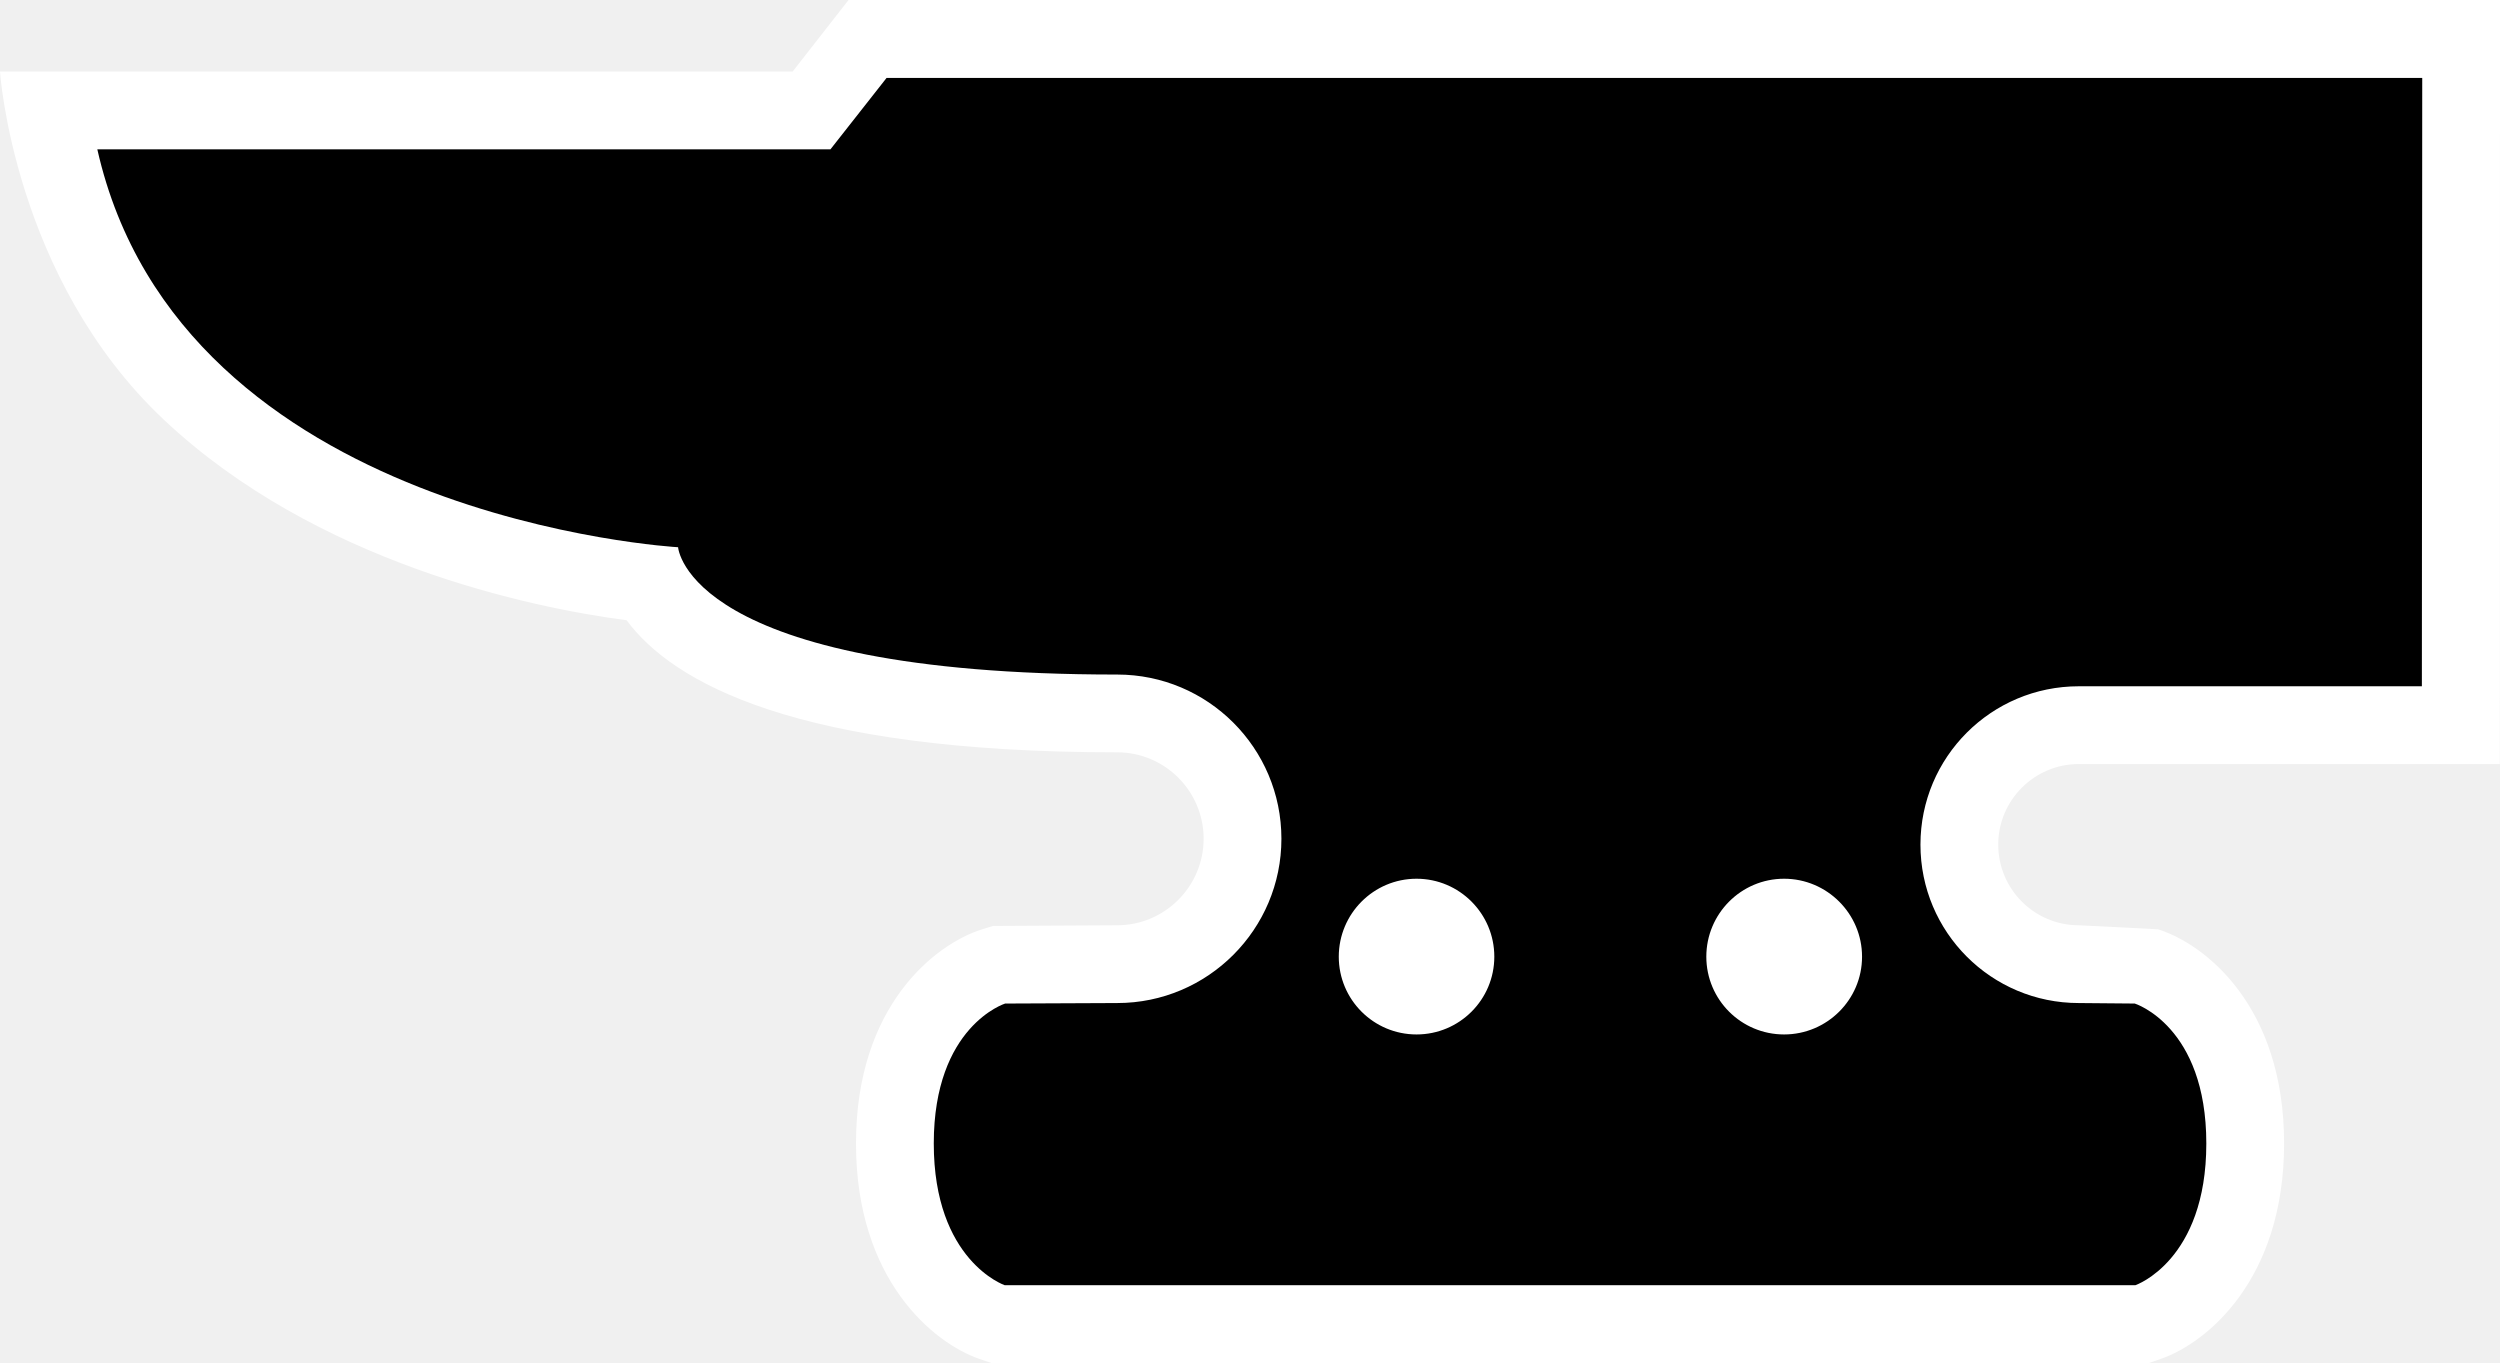
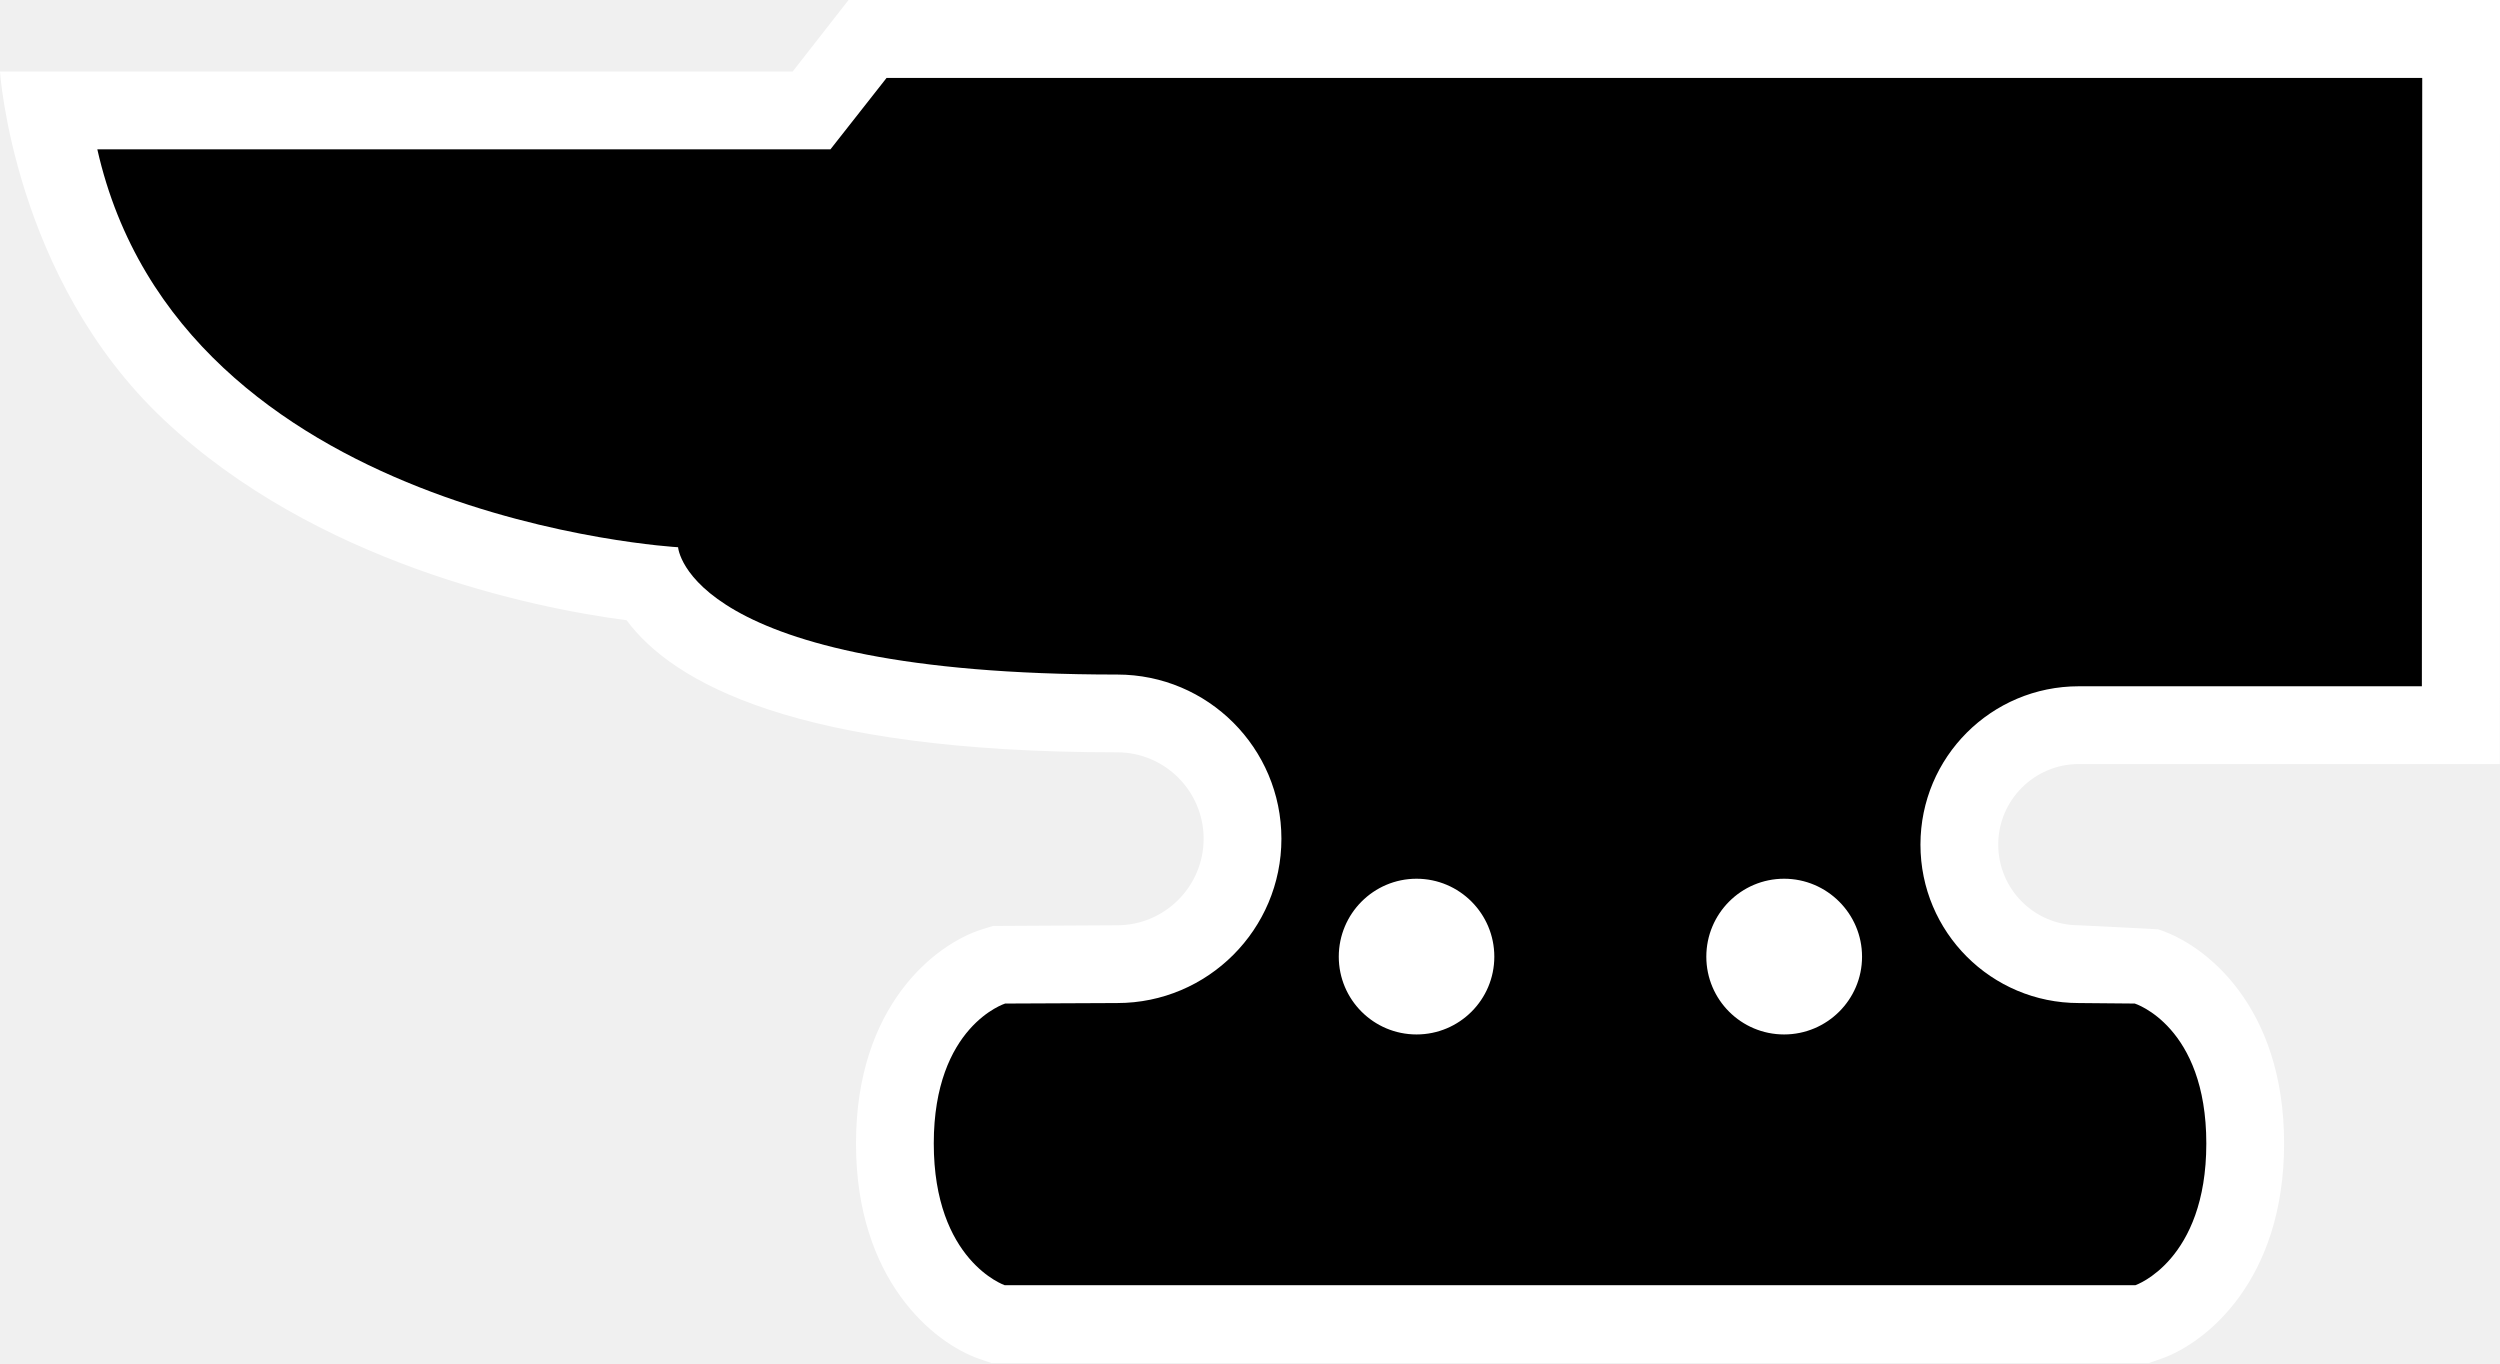
- <svg xmlns="http://www.w3.org/2000/svg" version="1.1" width="600" height="327" id="svg4443">
+ <svg xmlns="http://www.w3.org/2000/svg" version="1.1" width="600" height="327.142" id="svg4443">
  <defs id="defs4445" />
  <path d="m 39.295,100.702 c 36.425,34.342 88.167,45.164 111.087,48.153 11.04,14.913 40.615,31.702 117.742,31.702 11.422,0 20.749,9.295 20.749,20.749 0,11.422 -9.327,20.76 -20.749,20.76 -0.044,0 -29.782,0.163 -29.782,0.163 l -2.651,0.807 c -11.247,3.545 -30.251,18.327 -30.251,51.393 0,32.771 18.622,47.902 29.575,51.698 l 2.978,1.015 277.68,0 2.935,-1.015 c 10.953,-3.796 29.575,-18.927 29.575,-51.698 0,-33.065 -19.004,-47.847 -30.251,-51.393 l -19.015,-0.971 c -10.691,0 -19.342,-8.695 -19.342,-19.353 0,-10.647 8.651,-19.342 19.342,-19.342 l 101.04,0 L 600,0 203.651,0 190.233,17.171 0,17.171 c 0,0 3.24,49.56 39.295,83.531" id="path336" style="fill:#ffffff;fill-opacity:1;fill-rule:nonzero;stroke:none" />
  <path d="m 446.891,229.604 c 0,-10.309 -8.4,-18.709 -18.709,-18.709 -10.309,0 -18.665,8.4 -18.665,18.709 0,10.309 8.356,18.665 18.665,18.665 10.309,0 18.709,-8.356 18.709,-18.665 m -88.255,0 c 0,-10.309 -8.356,-18.709 -18.665,-18.709 -10.309,0 -18.665,8.4 -18.665,18.709 0,10.309 8.356,18.665 18.665,18.665 10.309,0 18.665,-8.356 18.665,-18.665 m 222.611,-64.898 -82.331,0 c -21,0 -38.007,16.996 -38.007,38.007 0,21.011 17.007,38.018 38.007,38.018 l 13.429,0.12 c 0,0 17.171,5.367 17.171,33.578 0,28.167 -17.007,34.015 -17.007,34.015 l -271.396,0 c 0,0 -17.007,-5.847 -17.007,-34.015 0,-28.211 17.127,-33.578 17.127,-33.578 0,0 26.847,-0.12 26.891,-0.12 21.775,0 39.415,-17.695 39.415,-39.425 0,-21.775 -17.64,-39.415 -39.415,-39.415 -103.375,0 -105.382,-30.556 -105.382,-30.556 0,0 -119.356,-6.644 -139.385,-95.498 l 175.953,0 13.462,-17.127 368.564,0 -0.087,145.996 z" id="path338" style="fill:#000000;fill-opacity:1;fill-rule:nonzero;stroke:none" />
</svg>
